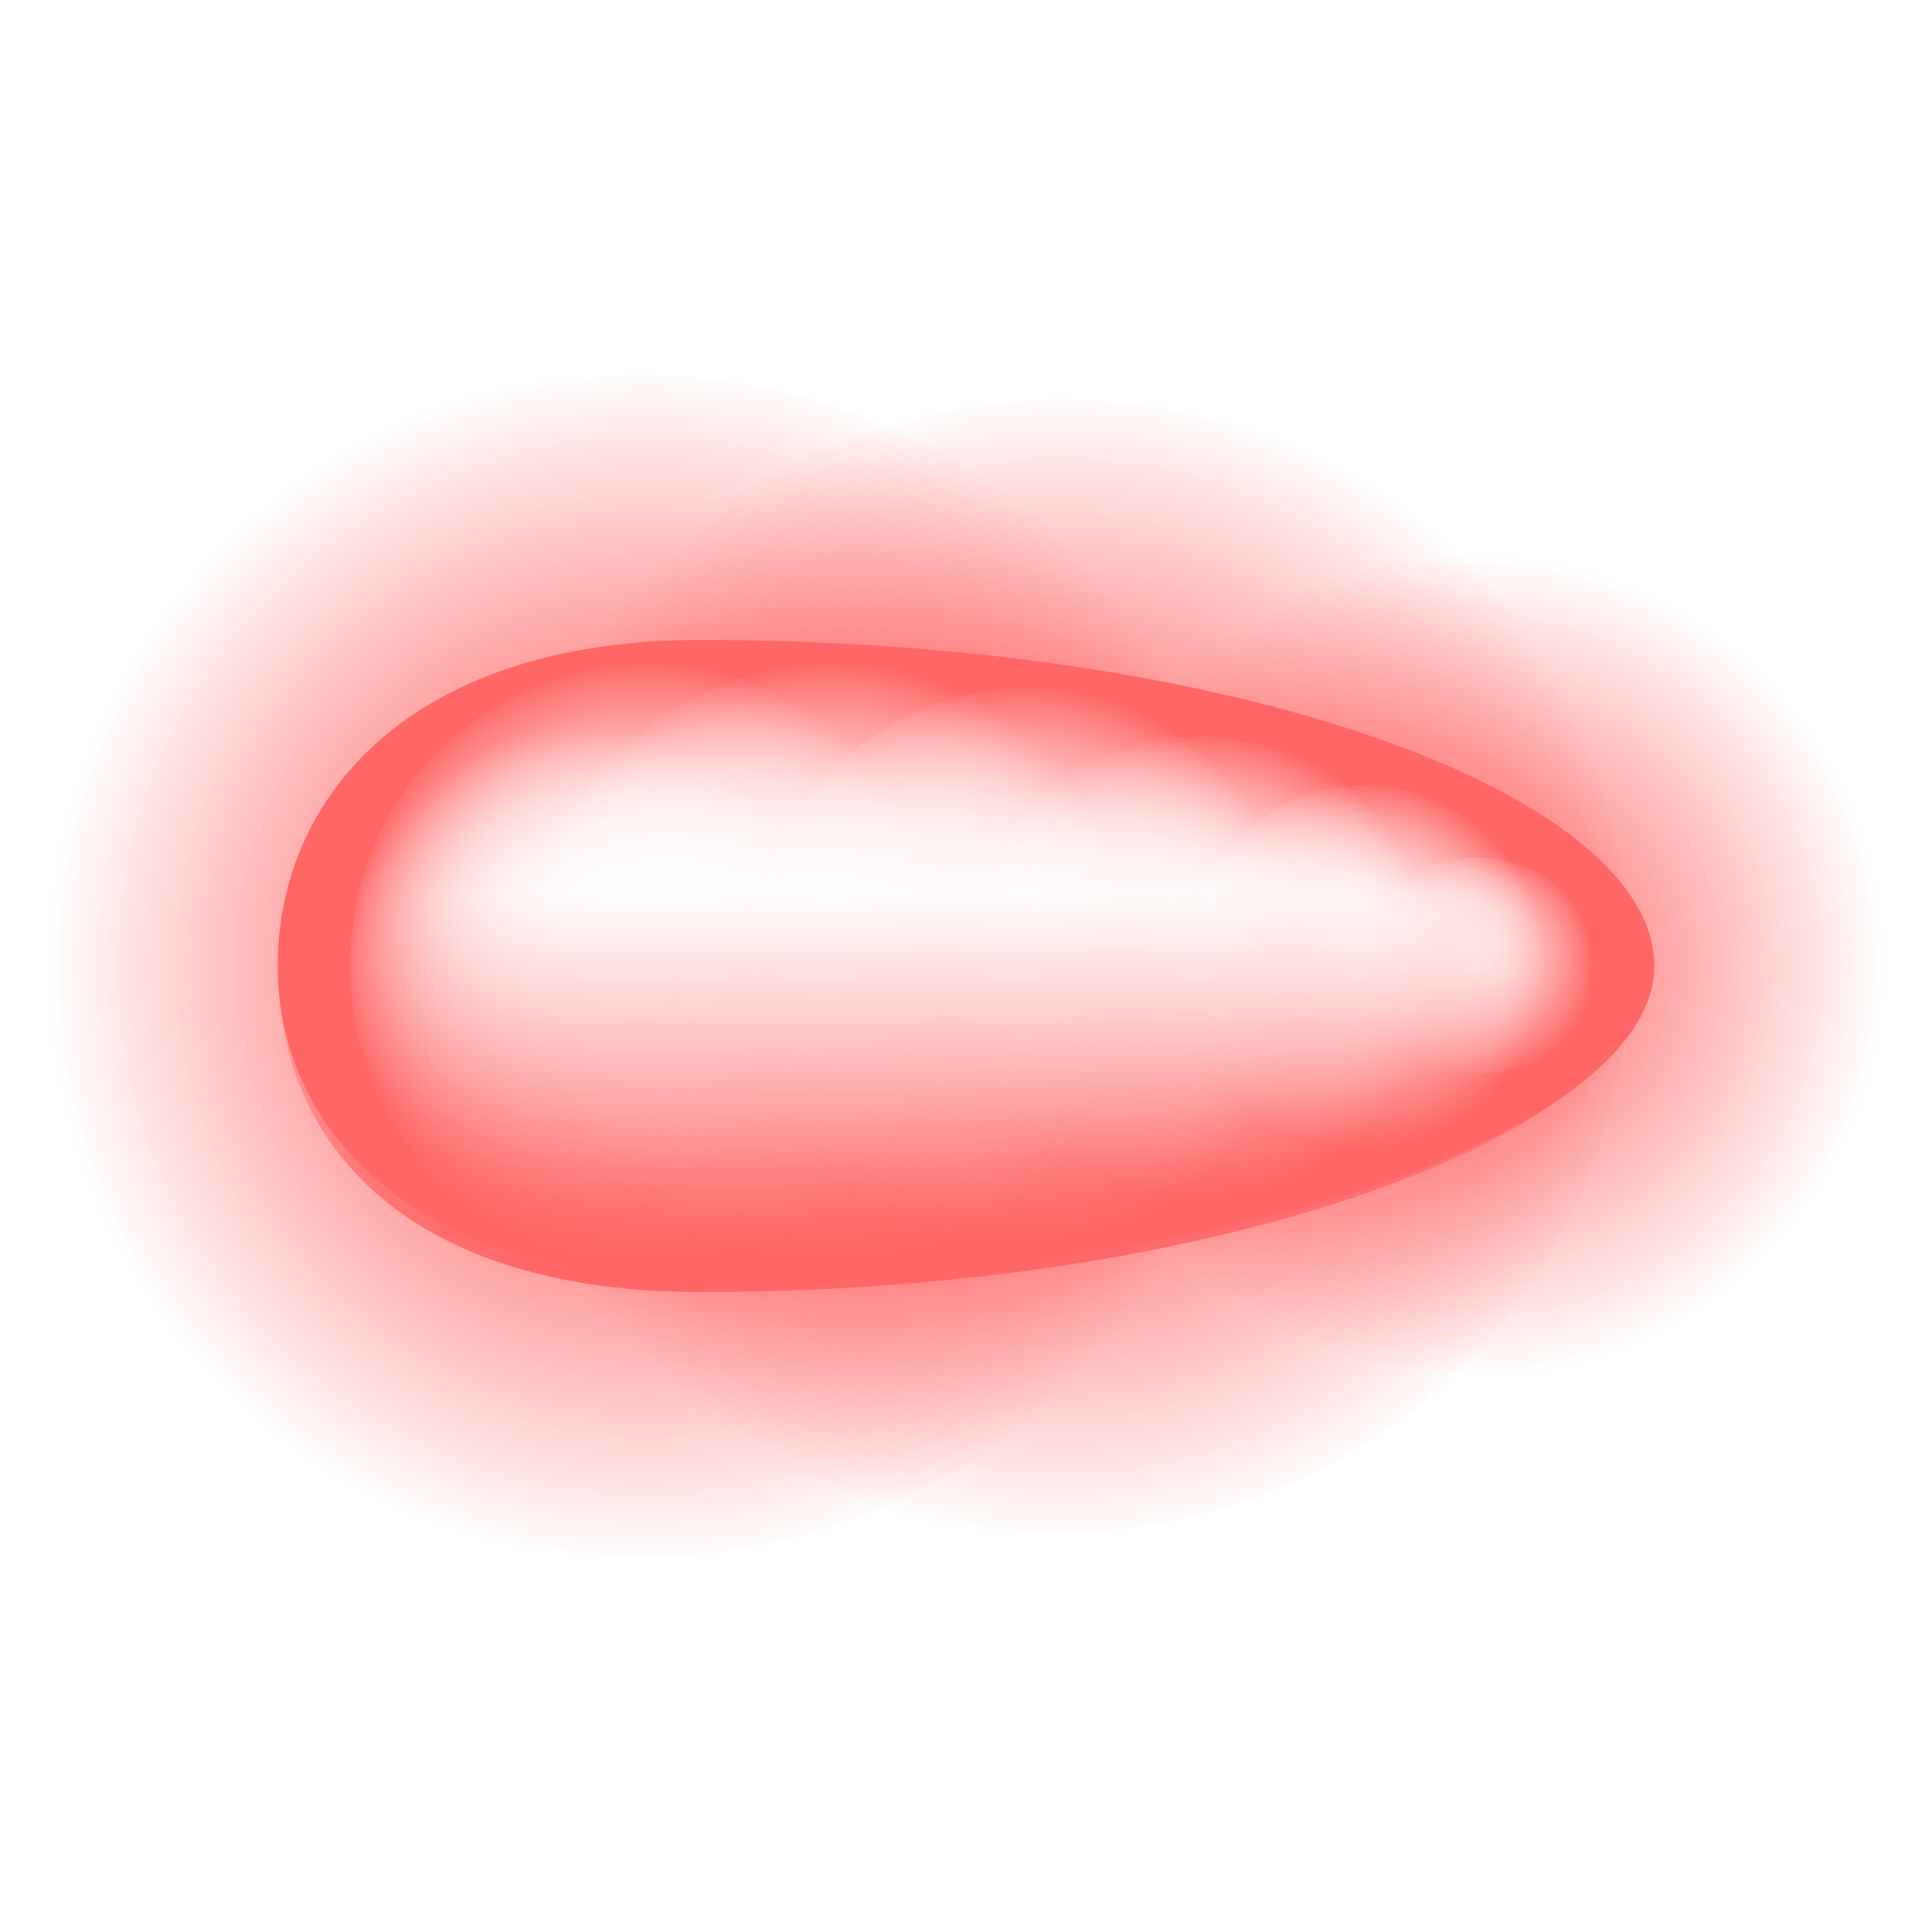
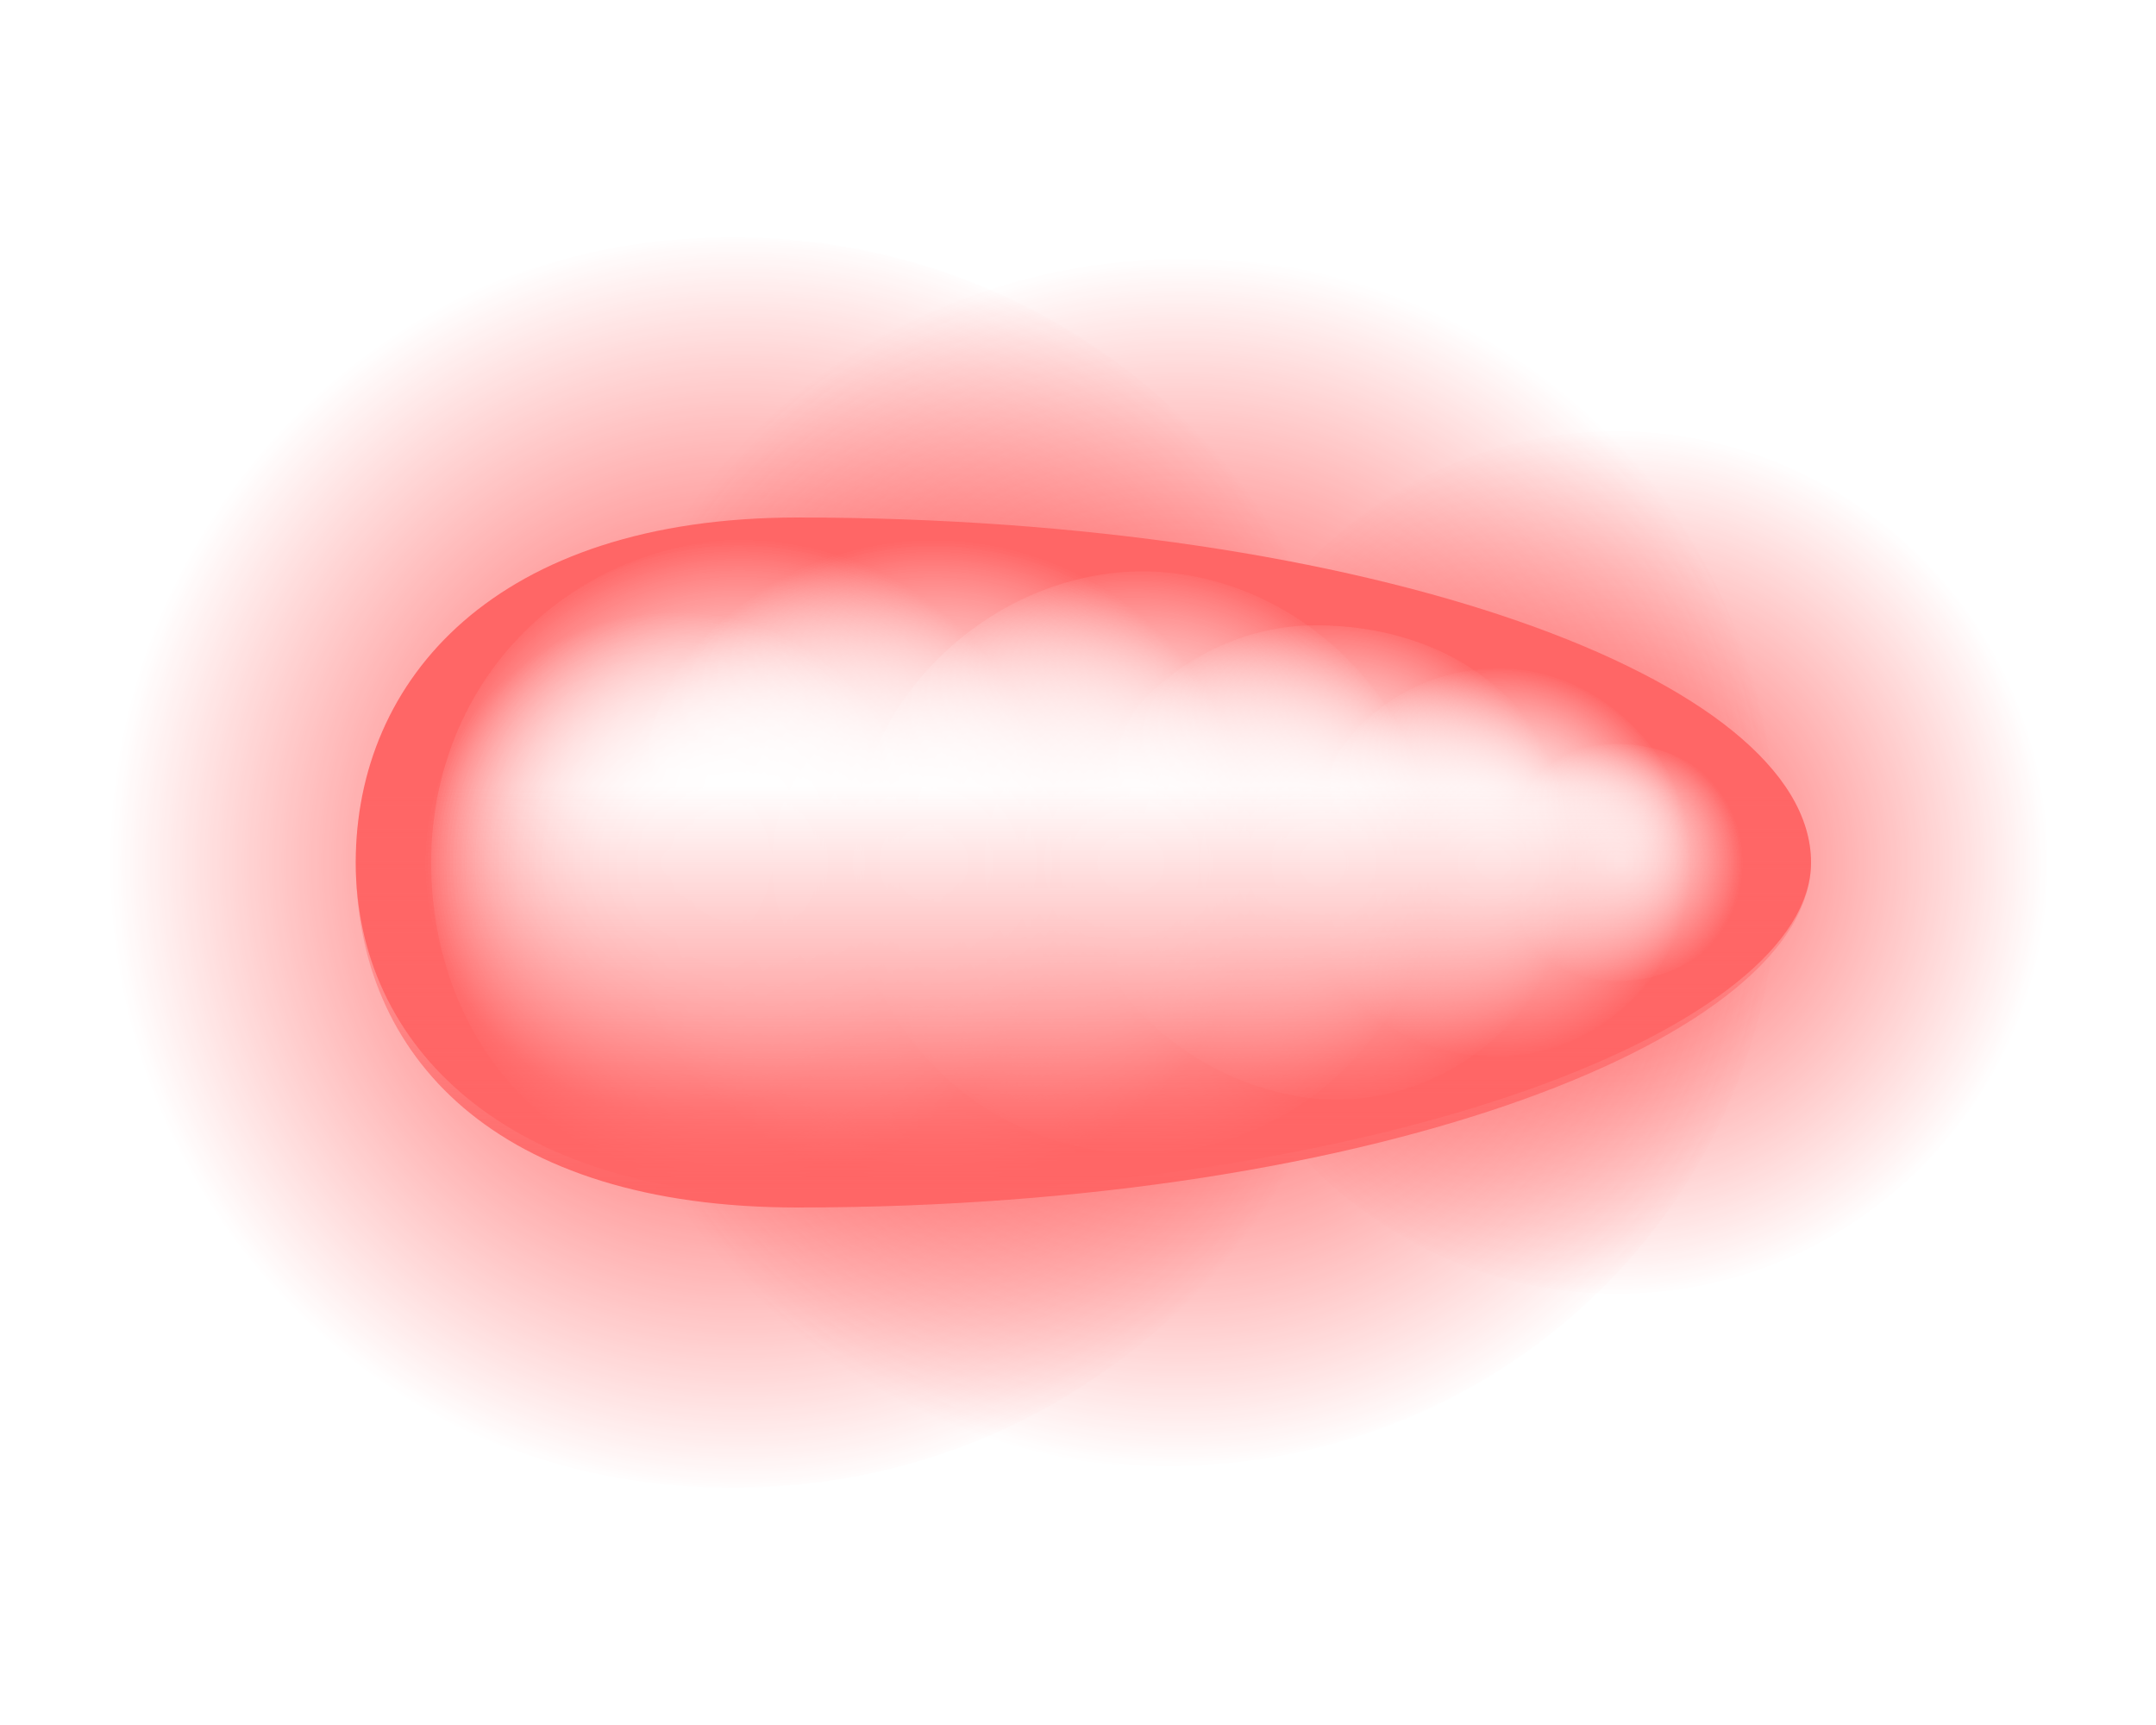
- <svg xmlns="http://www.w3.org/2000/svg" version="1.1" id="图层_1" x="0px" y="0px" width="16px" height="16px" viewBox="0 0 16 16" style="enable-background:new 0 0 16 16;" xml:space="preserve">
+ <svg xmlns="http://www.w3.org/2000/svg" version="1.1" id="图层_1" x="0px" y="0px" width="20px" height="16px" viewBox="0 0 20 16" style="enable-background:new 0 0 20 16;" xml:space="preserve">
  <style type="text/css">
	.st0{fill:url(#SVGID_1_);}
- 	.st1{fill:url(#SVGID_00000057111591532680697480000014906846090900387974_);}
- 	.st2{fill:url(#SVGID_00000057149334728851363500000015006539580468968878_);}
+ 	.st1{fill:url(#SVGID_00000029724207931416796220000015676837714602025882_);}
+ 	.st2{fill:url(#SVGID_00000055684161318435657290000012260540014830591373_);}
	.st3{fill:#FF6666;}
- 	.st4{fill:url(#SVGID_00000161604783480500778220000012602180473804925341_);}
- 	.st5{fill:url(#SVGID_00000003098321212947563110000006955144981929744057_);}
- 	.st6{fill:url(#SVGID_00000037680780934257291120000002391521833402344894_);}
- 	.st7{fill:url(#SVGID_00000065760166422054290720000017689281675321536437_);}
- 	.st8{fill:url(#SVGID_00000013162528059403383100000011737324732426462141_);}
- 	.st9{fill:url(#SVGID_00000142856537010741395320000013149157906462947514_);}
- 	.st10{fill:url(#SVGID_00000183209936785615434550000008132340075775187117_);}
- 	.st11{fill:url(#SVGID_00000080917145922871682630000004045203278621984423_);}
- 	.st12{fill:url(#SVGID_00000028302580734100525840000006025958677439872163_);}
- 	.st13{fill:url(#SVGID_00000000926143567407621350000016371622092680325251_);}
- 	.st14{fill:url(#SVGID_00000082356245277058186610000012508273216161491130_);}
- 	.st15{fill:url(#SVGID_00000048488733850778860170000014408477611846378175_);}
- 	.st16{fill:url(#SVGID_00000034795754048505065810000009958875091892444335_);}
- 	.st17{fill:url(#SVGID_00000096767192148883257360000006018440944240333243_);}
- 	.st18{fill:url(#SVGID_00000111903083292226799350000007009147771728782758_);}
+ 	.st4{fill:url(#SVGID_00000102516567229800199210000000282750897199407021_);}
+ 	.st5{fill:url(#SVGID_00000129891316941338735820000006813046979317458567_);}
+ 	.st6{fill:url(#SVGID_00000169542170916872274510000001765973459622325165_);}
+ 	.st7{fill:url(#SVGID_00000017511551648372280670000006894644513428496042_);}
+ 	.st8{fill:url(#SVGID_00000142134700161980252670000002094891965192284603_);}
+ 	.st9{fill:url(#SVGID_00000003793985765948245420000000143987727936377241_);}
+ 	.st10{fill:url(#SVGID_00000015313110628021202580000008304194573929545857_);}
+ 	.st11{fill:url(#SVGID_00000174575069401603868990000017080001254363907976_);}
+ 	.st12{fill:url(#SVGID_00000098183046222935347010000013066860271267035051_);}
+ 	.st13{fill:url(#SVGID_00000029010906478311770030000012961975792817316508_);}
+ 	.st14{fill:url(#SVGID_00000168105872025485001790000005795688100735282110_);}
+ 	.st15{fill:url(#SVGID_00000076580197887421993600000000654039310902304653_);}
+ 	.st16{fill:url(#SVGID_00000053545863395116705130000010783338308937066687_);}
+ 	.st17{fill:url(#SVGID_00000083065460731264683280000014565353882050687885_);}
+ 	.st18{fill:url(#SVGID_00000008127731248367662840000005820381600881594792_);}
</style>
  <g>
-     <radialGradient id="SVGID_1_" cx="198.53" cy="-122.825" r="4.953" gradientTransform="matrix(1 0 0 -1 -193.1748 -114.8252)" gradientUnits="userSpaceOnUse">
+     <radialGradient id="SVGID_1_" cx="200.054" cy="890.825" r="5.863" gradientTransform="matrix(1 0 0 1 -193.1748 -882.8252)" gradientUnits="userSpaceOnUse">
      <stop offset="0" style="stop-color:#FF3333" />
      <stop offset="1" style="stop-color:#FF3333;stop-opacity:0" />
    </radialGradient>
-     <path class="st0" d="M10.3,8c0,2.7-2.2,4.9-5,4.9s-5-2.2-5-4.9c0-2.7,2.2-4.9,5-4.9C8.1,3.1,10.3,5.3,10.3,8z" />
-     <radialGradient id="SVGID_00000054956518231761947250000009841113675008321165_" cx="205.363" cy="-122.825" r="3.409" gradientTransform="matrix(1 0 0 -1 -193.1748 -114.8252)" gradientUnits="userSpaceOnUse">
+     <path class="st0" d="M12.7,8c0,3.2-2.6,5.8-5.9,5.8S0.9,11.2,0.9,8s2.6-5.8,5.9-5.8C10.1,2.2,12.7,4.8,12.7,8z" />
+     <radialGradient id="SVGID_00000065055685757784585570000002549996478441304458_" cx="208.142" cy="890.825" r="4.035" gradientTransform="matrix(1 0 0 1 -193.1748 -882.8252)" gradientUnits="userSpaceOnUse">
      <stop offset="0" style="stop-color:#FF3333;stop-opacity:0.8" />
      <stop offset="1" style="stop-color:#FF3333;stop-opacity:0" />
    </radialGradient>
-     <path style="fill:url(#SVGID_00000054956518231761947250000009841113675008321165_);" d="M15.6,8c0,1.9-1.5,3.4-3.4,3.4   c-1.9,0-3.4-1.5-3.4-3.4s1.5-3.4,3.4-3.4C14.1,4.6,15.6,6.1,15.6,8z" />
-     <radialGradient id="SVGID_00000026150543621953986020000001725834879492599211_" cx="201.97" cy="-122.825" r="4.754" gradientTransform="matrix(1 0 0 -1 -193.1748 -114.8252)" gradientUnits="userSpaceOnUse">
+     <path style="fill:url(#SVGID_00000065055685757784585570000002549996478441304458_);" d="M19,8c0,2.2-1.8,4-4,4s-4-1.8-4-4   s1.8-4,4-4C17.2,4,19,5.8,19,8z" />
+     <radialGradient id="SVGID_00000075129016596908520040000016334479375953631397_" cx="204.125" cy="890.825" r="5.627" gradientTransform="matrix(1 0 0 1 -193.1748 -882.8252)" gradientUnits="userSpaceOnUse">
      <stop offset="0" style="stop-color:#FF3333" />
      <stop offset="1" style="stop-color:#FF3333;stop-opacity:0" />
    </radialGradient>
-     <path style="fill:url(#SVGID_00000026150543621953986020000001725834879492599211_);" d="M13.5,8c0,2.6-2.1,4.7-4.8,4.7S4,10.6,4,8   c0-2.6,2.1-4.7,4.8-4.7S13.5,5.4,13.5,8z" />
+     <path style="fill:url(#SVGID_00000075129016596908520040000016334479375953631397_);" d="M16.5,8c0,3.1-2.5,5.6-5.7,5.6   S5.3,11.1,5.3,8S7.8,2.4,11,2.4S16.5,4.9,16.5,8z" />
  </g>
-   <path class="st3" d="M2.3,8c0-1.4,1.1-2.7,3.5-2.7c4.5,0,7.9,1.3,7.9,2.7c0,1.3-3.3,2.6-7.9,2.6C3.5,10.6,2.3,9.4,2.3,8z" />
+   <path class="st3" d="M3.3,8c0-1.7,1.3-3.2,4.1-3.2c5.3,0,9.4,1.5,9.4,3.2c0,1.5-3.9,3.1-9.4,3.1C4.7,11.1,3.3,9.7,3.3,8z" />
  <g>
    <g>
-       <radialGradient id="SVGID_00000137842556004843780600000000259072177482567060_" cx="198.508" cy="-122.825" r="2.536" gradientTransform="matrix(1 0 0 -1 -193.1748 -114.8252)" gradientUnits="userSpaceOnUse">
+       <radialGradient id="SVGID_00000036944601568952883940000009711705736421917618_" cx="200.027" cy="890.825" r="2.999" gradientTransform="matrix(1 0 0 1 -193.1748 -882.8252)" gradientUnits="userSpaceOnUse">
        <stop offset="0" style="stop-color:#FFFFFF" />
        <stop offset="1" style="stop-color:#FFFFFF;stop-opacity:0" />
      </radialGradient>
-       <path style="fill:url(#SVGID_00000137842556004843780600000000259072177482567060_);" d="M7.9,8c0,1.4-1.1,2.5-2.5,2.5    c-1.4,0-2.5-1.1-2.5-2.5s1.1-2.5,2.5-2.5C6.7,5.5,7.9,6.6,7.9,8z" />
-       <radialGradient id="SVGID_00000084490622442657382360000007789606745328661891_" cx="198.022" cy="-122.825" r="1.972" gradientTransform="matrix(1 0 0 -1 -193.1748 -114.8252)" gradientUnits="userSpaceOnUse">
+       <path style="fill:url(#SVGID_00000036944601568952883940000009711705736421917618_);" d="M9.9,8c0,1.7-1.3,3-3,3S4,9.7,4,8    s1.3-3,3-3C8.5,5,9.9,6.3,9.9,8z" />
+       <radialGradient id="SVGID_00000117664912250375684340000017532675968695038370_" cx="199.452" cy="890.825" r="2.334" gradientTransform="matrix(1 0 0 1 -193.1748 -882.8252)" gradientUnits="userSpaceOnUse">
        <stop offset="0" style="stop-color:#FFFFFF;stop-opacity:0.8" />
        <stop offset="1" style="stop-color:#FFFFFF;stop-opacity:0" />
      </radialGradient>
-       <path style="fill:url(#SVGID_00000084490622442657382360000007789606745328661891_);" d="M6.8,8c0,1.1-0.9,2-2,2s-2-0.9-2-2    c0-1.1,0.9-2,2-2S6.8,6.9,6.8,8z" />
-       <radialGradient id="SVGID_00000098907859851832977320000003427429803688986811_" cx="200.035" cy="-122.825" r="2.53" gradientTransform="matrix(1 0 0 -1 -193.1748 -114.8252)" gradientUnits="userSpaceOnUse">
+       <path style="fill:url(#SVGID_00000117664912250375684340000017532675968695038370_);" d="M8.6,8c0,1.3-1.1,2.4-2.4,2.4    S3.9,9.3,3.9,8s1.1-2.4,2.4-2.4S8.6,6.7,8.6,8z" />
+       <radialGradient id="SVGID_00000170270777775483805820000015632434638314591626_" cx="201.835" cy="890.825" r="2.994" gradientTransform="matrix(1 0 0 1 -193.1748 -882.8252)" gradientUnits="userSpaceOnUse">
        <stop offset="0" style="stop-color:#FFFFFF" />
        <stop offset="1" style="stop-color:#FFFFFF;stop-opacity:0" />
      </radialGradient>
-       <path style="fill:url(#SVGID_00000098907859851832977320000003427429803688986811_);" d="M9.4,8c0,1.4-1.1,2.5-2.5,2.5    c-1.4,0-2.5-1.1-2.5-2.5c0-1.4,1.1-2.5,2.5-2.5C8.3,5.5,9.4,6.6,9.4,8z" />
-       <radialGradient id="SVGID_00000119095619202243839700000010103887185907837832_" cx="201.61" cy="-122.825" r="2.349" gradientTransform="matrix(1 0 0 -1 -193.1748 -114.8252)" gradientUnits="userSpaceOnUse">
+       <path style="fill:url(#SVGID_00000170270777775483805820000015632434638314591626_);" d="M11.7,8c0,1.7-1.3,3-3,3    c-1.7,0-3-1.3-3-3s1.3-3,3-3S11.7,6.3,11.7,8z" />
+       <radialGradient id="SVGID_00000165228647426679641380000008762240642449950135_" cx="203.699" cy="890.825" r="2.781" gradientTransform="matrix(1 0 0 1 -193.1748 -882.8252)" gradientUnits="userSpaceOnUse">
        <stop offset="0" style="stop-color:#FFFFFF" />
        <stop offset="1" style="stop-color:#FFFFFF;stop-opacity:0" />
      </radialGradient>
-       <path style="fill:url(#SVGID_00000119095619202243839700000010103887185907837832_);" d="M10.8,8c0,1.3-1.1,2.3-2.3,2.3    c-1.3,0-2.3-1-2.3-2.3s1.1-2.3,2.3-2.3C9.7,5.7,10.8,6.7,10.8,8z" />
-       <radialGradient id="SVGID_00000171000254648006964290000007425757143009760701_" cx="203.101" cy="-122.825" r="1.946" gradientTransform="matrix(1 0 0 -1 -193.1748 -114.8252)" gradientUnits="userSpaceOnUse">
+       <path style="fill:url(#SVGID_00000165228647426679641380000008762240642449950135_);" d="M13.3,8c0,1.5-1.3,2.7-2.7,2.7    c-1.5,0-2.7-1.2-2.7-2.7s1.3-2.7,2.7-2.7C12,5.3,13.3,6.5,13.3,8z" />
+       <radialGradient id="SVGID_00000118365438162824667500000001932251558223064761_" cx="205.464" cy="890.825" r="2.303" gradientTransform="matrix(1 0 0 1 -193.1748 -882.8252)" gradientUnits="userSpaceOnUse">
        <stop offset="0" style="stop-color:#FFFFFF" />
        <stop offset="1" style="stop-color:#FFFFFF;stop-opacity:0" />
      </radialGradient>
-       <path style="fill:url(#SVGID_00000171000254648006964290000007425757143009760701_);" d="M11.9,8c0,1.1-0.9,1.9-1.9,1.9S8,9.1,8,8    s0.9-1.9,1.9-1.9C11,6.1,11.9,6.9,11.9,8z" />
-       <radialGradient id="SVGID_00000070116582728307875340000003854806557323398311_" cx="204.432" cy="-122.825" r="1.539" gradientTransform="matrix(1 0 0 -1 -193.1748 -114.8252)" gradientUnits="userSpaceOnUse">
+       <path style="fill:url(#SVGID_00000118365438162824667500000001932251558223064761_);" d="M14.6,8c0,1.3-1.1,2.2-2.2,2.2    S10,9.3,10,8s1.1-2.2,2.2-2.2C13.6,5.8,14.6,6.7,14.6,8z" />
+       <radialGradient id="SVGID_00000126297880179004155840000006332102446329675163_" cx="207.04" cy="890.825" r="1.822" gradientTransform="matrix(1 0 0 1 -193.1748 -882.8252)" gradientUnits="userSpaceOnUse">
        <stop offset="0" style="stop-color:#FFFFFF" />
        <stop offset="1" style="stop-color:#FFFFFF;stop-opacity:0" />
      </radialGradient>
-       <path style="fill:url(#SVGID_00000070116582728307875340000003854806557323398311_);" d="M12.8,8c0,0.8-0.7,1.5-1.5,1.5    c-0.9,0-1.5-0.7-1.5-1.5s0.7-1.5,1.5-1.5C12.1,6.5,12.8,7.2,12.8,8z" />
-       <radialGradient id="SVGID_00000067917704907091626300000013298293985392821643_" cx="205.423" cy="-122.825" r="0.955" gradientTransform="matrix(1 0 0 -1 -193.1748 -114.8252)" gradientUnits="userSpaceOnUse">
+       <path style="fill:url(#SVGID_00000126297880179004155840000006332102446329675163_);" d="M15.7,8c0,0.9-0.8,1.8-1.8,1.8    c-1.1,0-1.8-0.8-1.8-1.8s0.8-1.8,1.8-1.8C14.9,6.2,15.7,7.1,15.7,8z" />
+       <radialGradient id="SVGID_00000005975852002398585680000009031922004353550502_" cx="208.212" cy="890.825" r="1.131" gradientTransform="matrix(1 0 0 1 -193.1748 -882.8252)" gradientUnits="userSpaceOnUse">
        <stop offset="0" style="stop-color:#FFFFFF;stop-opacity:0.8" />
        <stop offset="1" style="stop-color:#FFFFFF;stop-opacity:0" />
      </radialGradient>
-       <path style="fill:url(#SVGID_00000067917704907091626300000013298293985392821643_);" d="M13.2,8c0,0.5-0.4,0.9-1,0.9    c-0.5,0-1-0.4-1-0.9s0.4-0.9,1-0.9C12.8,7.1,13.2,7.5,13.2,8z" />
+       <path style="fill:url(#SVGID_00000005975852002398585680000009031922004353550502_);" d="M16.2,8c0,0.6-0.5,1.1-1.2,1.1    c-0.6,0-1.2-0.5-1.2-1.1s0.5-1.1,1.2-1.1C15.7,6.9,16.2,7.4,16.2,8z" />
    </g>
    <g>
-       <radialGradient id="SVGID_00000027569588761697538950000003906973605247391119_" cx="198.508" cy="-122.825" r="2.536" gradientTransform="matrix(1 0 0 -1 -193.1748 -114.8252)" gradientUnits="userSpaceOnUse">
+       <radialGradient id="SVGID_00000134964174173661785450000007544015716688500358_" cx="200.027" cy="890.825" r="2.999" gradientTransform="matrix(1 0 0 1 -193.1748 -882.8252)" gradientUnits="userSpaceOnUse">
        <stop offset="0" style="stop-color:#FFFFFF" />
        <stop offset="1" style="stop-color:#FFFFFF;stop-opacity:0" />
      </radialGradient>
-       <path style="fill:url(#SVGID_00000027569588761697538950000003906973605247391119_);" d="M7.9,8c0,1.4-1.1,2.5-2.5,2.5    c-1.4,0-2.5-1.1-2.5-2.5s1.1-2.5,2.5-2.5C6.7,5.5,7.9,6.6,7.9,8z" />
-       <radialGradient id="SVGID_00000137091587972936885710000000062316632523243199_" cx="198.022" cy="-122.825" r="1.972" gradientTransform="matrix(1 0 0 -1 -193.1748 -114.8252)" gradientUnits="userSpaceOnUse">
+       <path style="fill:url(#SVGID_00000134964174173661785450000007544015716688500358_);" d="M9.9,8c0,1.7-1.3,3-3,3S4,9.7,4,8    s1.3-3,3-3C8.5,5,9.9,6.3,9.9,8z" />
+       <radialGradient id="SVGID_00000058578097354696694110000009007273308722737812_" cx="199.452" cy="890.825" r="2.334" gradientTransform="matrix(1 0 0 1 -193.1748 -882.8252)" gradientUnits="userSpaceOnUse">
        <stop offset="0" style="stop-color:#FFFFFF;stop-opacity:0.8" />
        <stop offset="1" style="stop-color:#FFFFFF;stop-opacity:0" />
      </radialGradient>
-       <path style="fill:url(#SVGID_00000137091587972936885710000000062316632523243199_);" d="M6.8,8c0,1.1-0.9,2-2,2s-2-0.9-2-2    c0-1.1,0.9-2,2-2S6.8,6.9,6.8,8z" />
-       <radialGradient id="SVGID_00000183966723623493128610000006733779402960224698_" cx="200.035" cy="-122.825" r="2.53" gradientTransform="matrix(1 0 0 -1 -193.1748 -114.8252)" gradientUnits="userSpaceOnUse">
+       <path style="fill:url(#SVGID_00000058578097354696694110000009007273308722737812_);" d="M8.6,8c0,1.3-1.1,2.4-2.4,2.4    S3.9,9.3,3.9,8s1.1-2.4,2.4-2.4S8.6,6.7,8.6,8z" />
+       <radialGradient id="SVGID_00000119076154334449536840000016970546679854239142_" cx="201.835" cy="890.825" r="2.994" gradientTransform="matrix(1 0 0 1 -193.1748 -882.8252)" gradientUnits="userSpaceOnUse">
        <stop offset="0" style="stop-color:#FFFFFF" />
        <stop offset="1" style="stop-color:#FFFFFF;stop-opacity:0" />
      </radialGradient>
-       <path style="fill:url(#SVGID_00000183966723623493128610000006733779402960224698_);" d="M9.4,8c0,1.4-1.1,2.5-2.5,2.5    c-1.4,0-2.5-1.1-2.5-2.5c0-1.4,1.1-2.5,2.5-2.5C8.3,5.5,9.4,6.6,9.4,8z" />
-       <radialGradient id="SVGID_00000034807944182912233780000006616697393422358190_" cx="201.61" cy="-122.825" r="2.349" gradientTransform="matrix(1 0 0 -1 -193.1748 -114.8252)" gradientUnits="userSpaceOnUse">
+       <path style="fill:url(#SVGID_00000119076154334449536840000016970546679854239142_);" d="M11.7,8c0,1.7-1.3,3-3,3    c-1.7,0-3-1.3-3-3s1.3-3,3-3S11.7,6.3,11.7,8z" />
+       <radialGradient id="SVGID_00000085249711033072104650000001517270799349315237_" cx="203.699" cy="890.825" r="2.781" gradientTransform="matrix(1 0 0 1 -193.1748 -882.8252)" gradientUnits="userSpaceOnUse">
        <stop offset="0" style="stop-color:#FFFFFF" />
        <stop offset="1" style="stop-color:#FFFFFF;stop-opacity:0" />
      </radialGradient>
-       <path style="fill:url(#SVGID_00000034807944182912233780000006616697393422358190_);" d="M10.8,8c0,1.3-1.1,2.3-2.3,2.3    c-1.3,0-2.3-1-2.3-2.3s1.1-2.3,2.3-2.3C9.7,5.7,10.8,6.7,10.8,8z" />
-       <radialGradient id="SVGID_00000032610888575629711680000001571667466380489406_" cx="203.101" cy="-122.825" r="1.946" gradientTransform="matrix(1 0 0 -1 -193.1748 -114.8252)" gradientUnits="userSpaceOnUse">
+       <path style="fill:url(#SVGID_00000085249711033072104650000001517270799349315237_);" d="M13.3,8c0,1.5-1.3,2.7-2.7,2.7    c-1.5,0-2.7-1.2-2.7-2.7s1.3-2.7,2.7-2.7C12,5.3,13.3,6.5,13.3,8z" />
+       <radialGradient id="SVGID_00000136380805517087850770000011867501639041340829_" cx="205.464" cy="890.825" r="2.303" gradientTransform="matrix(1 0 0 1 -193.1748 -882.8252)" gradientUnits="userSpaceOnUse">
        <stop offset="0" style="stop-color:#FFFFFF" />
        <stop offset="1" style="stop-color:#FFFFFF;stop-opacity:0" />
      </radialGradient>
-       <path style="fill:url(#SVGID_00000032610888575629711680000001571667466380489406_);" d="M11.9,8c0,1.1-0.9,1.9-1.9,1.9S8,9.1,8,8    s0.9-1.9,1.9-1.9C11,6.1,11.9,6.9,11.9,8z" />
-       <radialGradient id="SVGID_00000063592322706176172180000001647025490020834233_" cx="204.432" cy="-122.825" r="1.539" gradientTransform="matrix(1 0 0 -1 -193.1748 -114.8252)" gradientUnits="userSpaceOnUse">
+       <path style="fill:url(#SVGID_00000136380805517087850770000011867501639041340829_);" d="M14.6,8c0,1.3-1.1,2.2-2.2,2.2    S10,9.3,10,8s1.1-2.2,2.2-2.2C13.6,5.8,14.6,6.7,14.6,8z" />
+       <radialGradient id="SVGID_00000054243862265254189300000000342624895233557393_" cx="207.04" cy="890.825" r="1.822" gradientTransform="matrix(1 0 0 1 -193.1748 -882.8252)" gradientUnits="userSpaceOnUse">
        <stop offset="0" style="stop-color:#FFFFFF" />
        <stop offset="1" style="stop-color:#FFFFFF;stop-opacity:0" />
      </radialGradient>
-       <path style="fill:url(#SVGID_00000063592322706176172180000001647025490020834233_);" d="M12.8,8c0,0.8-0.7,1.5-1.5,1.5    c-0.9,0-1.5-0.7-1.5-1.5s0.7-1.5,1.5-1.5C12.1,6.5,12.8,7.2,12.8,8z" />
-       <radialGradient id="SVGID_00000120535693143888456070000005242769888995696314_" cx="205.423" cy="-122.825" r="0.955" gradientTransform="matrix(1 0 0 -1 -193.1748 -114.8252)" gradientUnits="userSpaceOnUse">
+       <path style="fill:url(#SVGID_00000054243862265254189300000000342624895233557393_);" d="M15.7,8c0,0.9-0.8,1.8-1.8,1.8    c-1.1,0-1.8-0.8-1.8-1.8s0.8-1.8,1.8-1.8C14.9,6.2,15.7,7.1,15.7,8z" />
+       <radialGradient id="SVGID_00000181052266934442729980000009459076085876258233_" cx="208.212" cy="890.825" r="1.131" gradientTransform="matrix(1 0 0 1 -193.1748 -882.8252)" gradientUnits="userSpaceOnUse">
        <stop offset="0" style="stop-color:#FFFFFF;stop-opacity:0.8" />
        <stop offset="1" style="stop-color:#FFFFFF;stop-opacity:0" />
      </radialGradient>
-       <path style="fill:url(#SVGID_00000120535693143888456070000005242769888995696314_);" d="M13.2,8c0,0.5-0.4,0.9-1,0.9    c-0.5,0-1-0.4-1-0.9s0.4-0.9,1-0.9C12.8,7.1,13.2,7.5,13.2,8z" />
+       <path style="fill:url(#SVGID_00000181052266934442729980000009459076085876258233_);" d="M16.2,8c0,0.6-0.5,1.1-1.2,1.1    c-0.6,0-1.2-0.5-1.2-1.1s0.5-1.1,1.2-1.1C15.7,6.9,16.2,7.4,16.2,8z" />
    </g>
  </g>
-   <linearGradient id="SVGID_00000061459392590806145920000006259097689860350373_" gradientUnits="userSpaceOnUse" x1="201.188" y1="-125.419" x2="201.188" y2="-122.231" gradientTransform="matrix(1 0 0 -1 -193.1748 -114.8252)">
+   <linearGradient id="SVGID_00000154414323688515463880000004801671268562503615_" gradientUnits="userSpaceOnUse" x1="203.184" y1="893.895" x2="203.184" y2="890.122" gradientTransform="matrix(1 0 0 1 -193.1748 -882.8252)">
    <stop offset="0" style="stop-color:#FF6666" />
    <stop offset="1" style="stop-color:#FF6666;stop-opacity:0" />
  </linearGradient>
-   <path style="fill:url(#SVGID_00000061459392590806145920000006259097689860350373_);" d="M5.8,5.4c4.6,0,7.9,1.3,7.9,2.6  c0,1.3-3.4,2.7-7.9,2.7c-2.4,0-3.5-1.2-3.5-2.7C2.3,6.6,3.5,5.4,5.8,5.4z" />
+   <path style="fill:url(#SVGID_00000154414323688515463880000004801671268562503615_);" d="M7.4,4.9c5.4,0,9.4,1.5,9.4,3.1  s-4,3.2-9.4,3.2c-2.8,0-4.1-1.4-4.1-3.2C3.3,6.3,4.7,4.9,7.4,4.9z" />
</svg>
